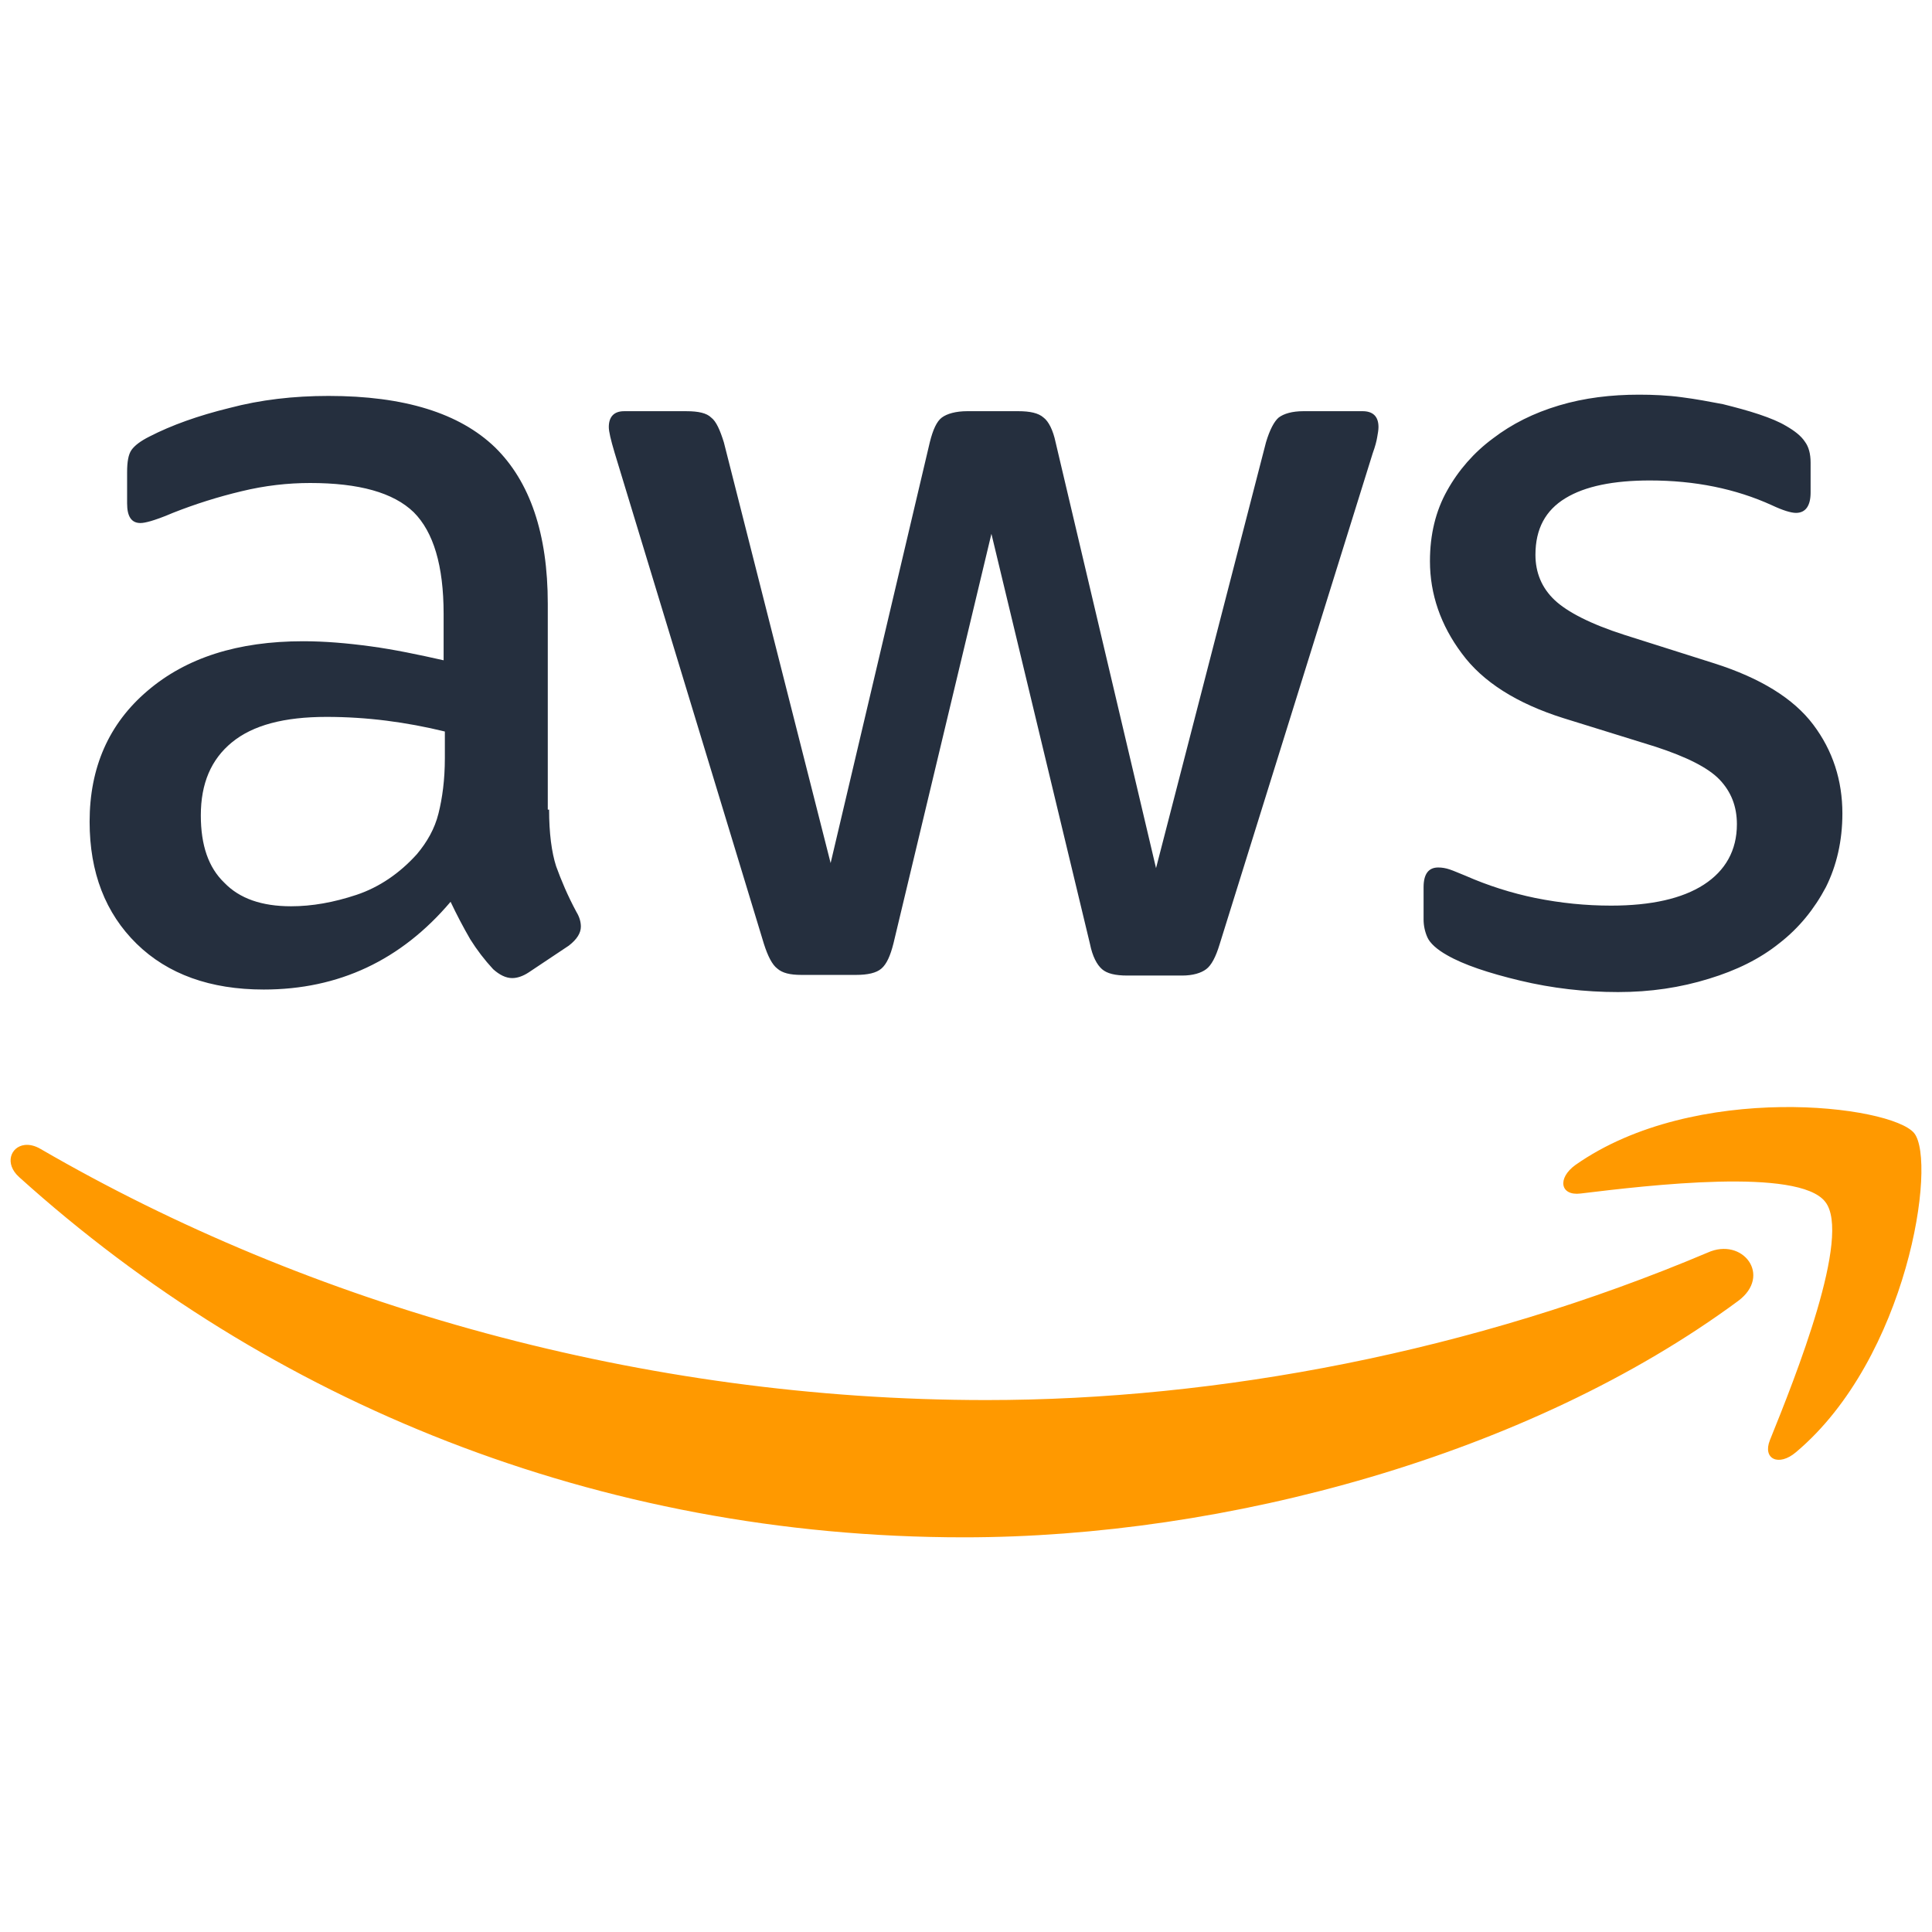
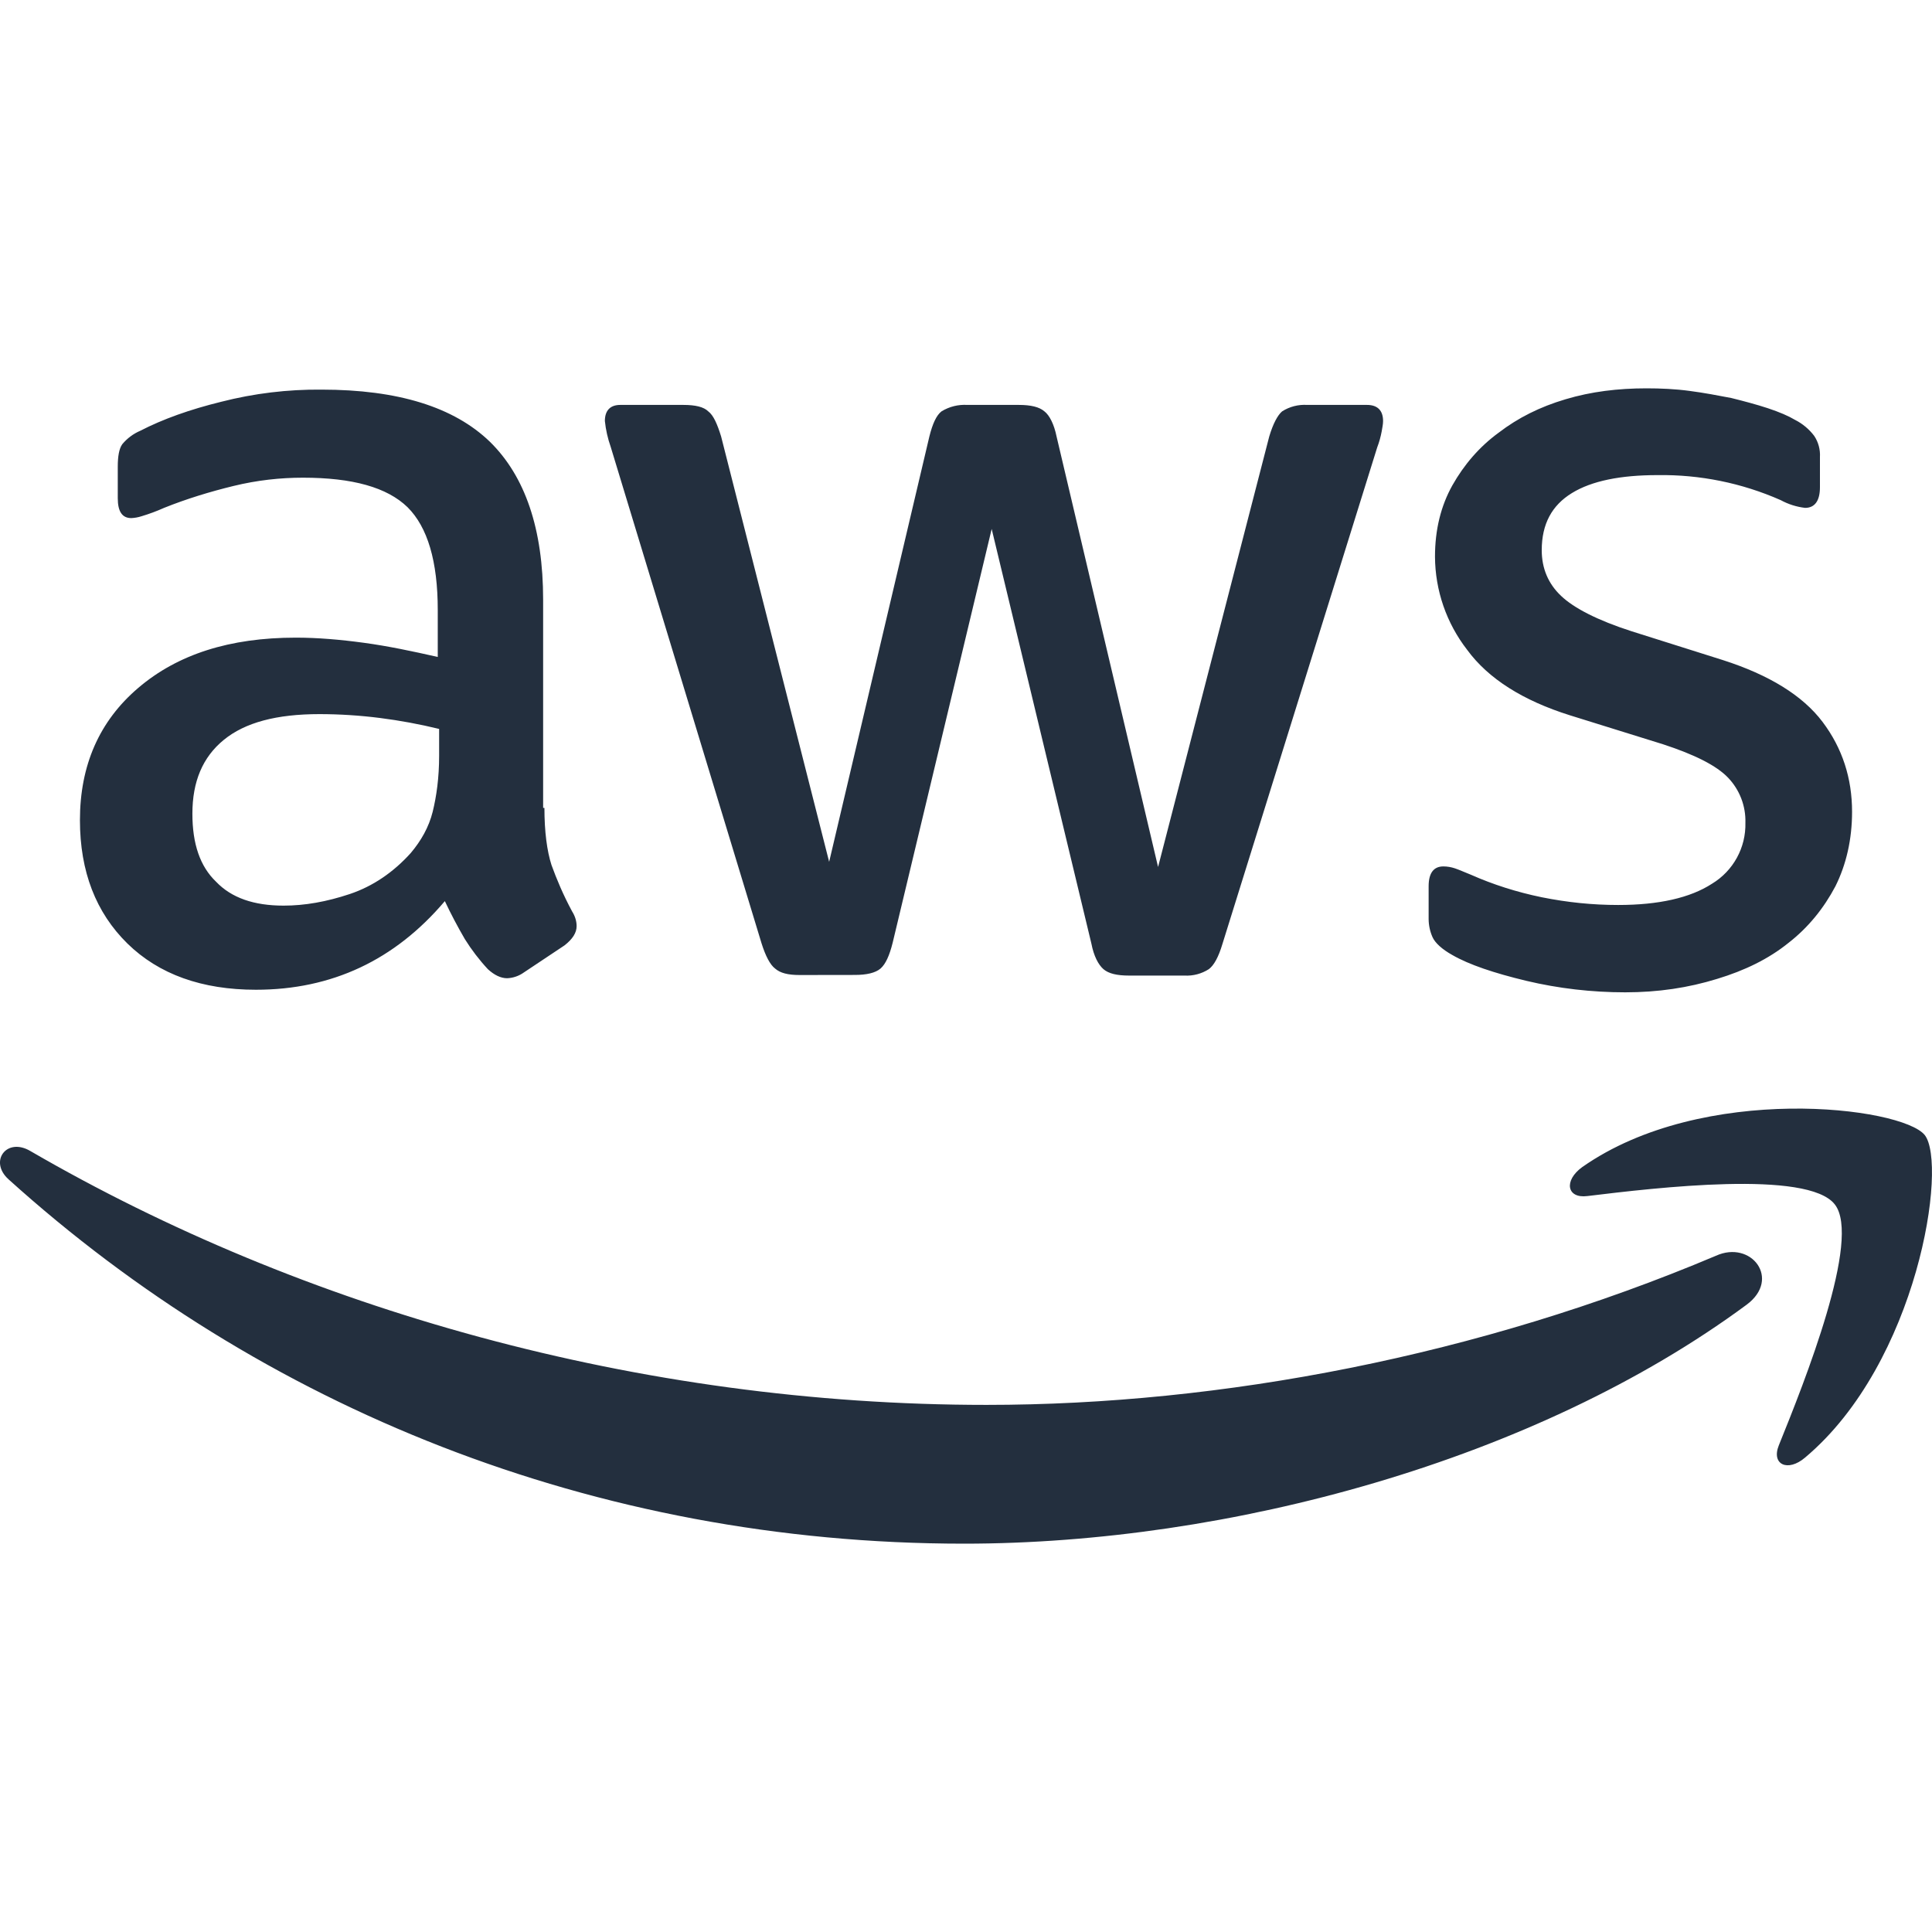
- <svg xmlns="http://www.w3.org/2000/svg" viewBox="0 0 128 128">
-   <path fill="#252f3e" d="M36.379 53.64c0 1.56.168 2.825.465 3.75.336.926.758 1.938 1.347 3.032.207.336.293.672.293.969 0 .418-.254.84-.8 1.261l-2.653 1.77c-.379.25-.758.379-1.093.379-.422 0-.844-.211-1.266-.59a13.28 13.28 0 0 1-1.516-1.98 34.153 34.153 0 0 1-1.304-2.485c-3.282 3.875-7.41 5.813-12.38 5.813-3.535 0-6.355-1.012-8.421-3.032-2.063-2.023-3.114-4.718-3.114-8.086 0-3.578 1.262-6.484 3.833-8.671 2.566-2.192 5.976-3.286 10.316-3.286 1.43 0 2.902.125 4.46.336 1.56.211 3.161.547 4.845.926v-3.074c0-3.2-.676-5.43-1.98-6.734C26.061 32.633 23.788 32 20.546 32c-1.473 0-2.988.168-4.547.547a33.416 33.416 0 0 0-4.547 1.433c-.676.293-1.18.461-1.473.547-.296.082-.507.125-.675.125-.59 0-.883-.422-.883-1.304v-2.063c0-.676.082-1.18.293-1.476.21-.293.59-.586 1.18-.883 1.472-.758 3.242-1.39 5.304-1.895 2.063-.547 4.254-.8 6.57-.8 5.008 0 8.672 1.136 11.032 3.41 2.316 2.273 3.492 5.726 3.492 10.359v13.64Zm-17.094 6.403c1.387 0 2.82-.254 4.336-.758 1.516-.508 2.863-1.433 4-2.695.672-.8 1.18-1.684 1.43-2.695.254-1.012.422-2.23.422-3.665v-1.765a34.401 34.401 0 0 0-3.871-.719 31.816 31.816 0 0 0-3.961-.25c-2.82 0-4.883.547-6.274 1.684-1.387 1.136-2.062 2.734-2.062 4.84 0 1.98.504 3.453 1.558 4.464 1.012 1.051 2.485 1.559 4.422 1.559Zm33.809 4.547c-.758 0-1.262-.125-1.598-.422-.34-.254-.633-.84-.887-1.64L40.715 29.98c-.25-.843-.38-1.39-.38-1.687 0-.672.337-1.05 1.013-1.05h4.125c.8 0 1.347.124 1.644.421.336.25.59.84.84 1.64l7.074 27.876 6.57-27.875c.208-.84.462-1.39.797-1.64.34-.255.93-.423 1.688-.423h3.367c.8 0 1.348.125 1.684.422.336.25.633.84.8 1.64l6.653 28.212 7.285-28.211c.25-.84.547-1.39.84-1.64.336-.255.887-.423 1.644-.423h3.914c.676 0 1.055.336 1.055 1.051 0 .21-.043.422-.086.676-.043.254-.125.59-.293 1.05L80.801 62.57c-.254.84-.547 1.387-.887 1.64-.336.255-.883.423-1.598.423h-3.62c-.801 0-1.348-.13-1.684-.422-.34-.297-.633-.844-.801-1.684l-6.527-27.16-6.485 27.117c-.21.844-.46 1.391-.8 1.684-.337.297-.926.422-1.684.422Zm54.105 1.137c-2.187 0-4.379-.254-6.484-.758-2.106-.504-3.746-1.055-4.84-1.684-.676-.379-1.137-.8-1.305-1.18a2.919 2.919 0 0 1-.254-1.18v-2.148c0-.882.336-1.304.97-1.304.25 0 .503.043.757.129.25.082.629.25 1.05.418a23.102 23.102 0 0 0 4.634 1.476c1.683.336 3.324.504 5.011.504 2.653 0 4.715-.465 6.145-1.39 1.433-.926 2.191-2.274 2.191-4 0-1.18-.379-2.145-1.136-2.946-.758-.8-2.192-1.516-4.254-2.191l-6.106-1.895c-3.074-.969-5.348-2.398-6.734-4.293-1.39-1.855-2.106-3.918-2.106-6.105 0-1.77.38-3.328 1.137-4.676a10.829 10.829 0 0 1 3.031-3.453c1.262-.965 2.696-1.684 4.38-2.188 1.683-.504 3.452-.715 5.304-.715.926 0 1.894.043 2.82.168.969.125 1.852.293 2.738.461.84.211 1.641.422 2.399.676.758.254 1.348.504 1.77.758.59.336 1.011.672 1.261 1.05.254.34.379.802.379 1.391v1.98c0 .884-.336 1.348-.969 1.348-.336 0-.883-.171-1.597-.507-2.403-1.094-5.098-1.641-8.086-1.641-2.399 0-4.293.379-5.598 1.18-1.309.797-1.98 2.02-1.98 3.746 0 1.18.421 2.191 1.261 2.988.844.8 2.403 1.602 4.633 2.316l5.98 1.895c3.032.969 5.22 2.316 6.524 4.043 1.305 1.727 1.938 3.707 1.938 5.895 0 1.812-.38 3.453-1.094 4.882-.758 1.434-1.77 2.696-3.074 3.707-1.305 1.051-2.864 1.809-4.672 2.36-1.895.586-3.875.883-6.024.883Zm0 0" />
-   <path fill="#f90" d="M118 73.348c-4.432.063-9.664 1.052-13.621 3.832-1.223.883-1.012 2.062.336 1.894 4.508-.547 14.44-1.726 16.21.547 1.77 2.23-1.976 11.62-3.663 15.79-.504 1.26.59 1.769 1.726.8 7.41-6.231 9.348-19.242 7.832-21.137-.757-.925-4.388-1.79-8.82-1.726zM1.63 75.859c-.927.116-1.347 1.236-.368 2.121 16.508 14.902 38.359 23.872 62.613 23.872 17.305 0 37.43-5.43 51.281-15.66 2.273-1.688.297-4.254-2.02-3.204-15.534 6.57-32.421 9.77-47.788 9.77-22.778 0-44.8-6.273-62.653-16.633-.39-.231-.755-.304-1.064-.266z" />
+ <svg xmlns="http://www.w3.org/2000/svg" role="img" viewBox="0 0 24 24">
+   <path fill="#232F3E" d="M6.763 10.036c0 .296.032.535.088.71.064.176.144.368.256.576.04.063.056.127.056.183 0 .08-.048.16-.152.24l-.503.335a.383.383 0 0 1-.208.072c-.08 0-.16-.04-.239-.112a2.47 2.47 0 0 1-.287-.375 6.18 6.18 0 0 1-.248-.471c-.622.734-1.405 1.101-2.347 1.101-.67 0-1.205-.191-1.596-.574-.391-.384-.59-.894-.59-1.533 0-.678.239-1.23.726-1.644.487-.415 1.133-.623 1.955-.623.272 0 .551.024.846.064.296.04.6.104.918.176v-.583c0-.607-.127-1.03-.375-1.277-.255-.248-.686-.367-1.3-.367-.28 0-.568.031-.863.103-.295.072-.583.16-.862.272a2.287 2.287 0 0 1-.28.104.488.488 0 0 1-.127.023c-.112 0-.168-.08-.168-.247v-.391c0-.128.016-.224.056-.28a.597.597 0 0 1 .224-.167c.279-.144.614-.264 1.005-.36a4.84 4.84 0 0 1 1.246-.151c.95 0 1.644.216 2.091.647.439.43.662 1.085.662 1.963v2.586zm-3.24 1.214c.263 0 .534-.048.822-.144.287-.096.543-.271.758-.51.128-.152.224-.32.272-.512.047-.191.08-.423.08-.694v-.335a6.66 6.66 0 0 0-.735-.136 6.02 6.02 0 0 0-.75-.048c-.535 0-.926.104-1.19.32-.263.215-.39.518-.39.917 0 .375.095.655.295.846.191.2.47.296.838.296zm6.41.862c-.144 0-.24-.024-.304-.08-.064-.048-.12-.16-.168-.311L7.586 5.55a1.398 1.398 0 0 1-.072-.32c0-.128.064-.2.191-.2h.783c.151 0 .255.025.31.08.065.048.113.16.16.312l1.342 5.284 1.245-5.284c.04-.16.088-.264.151-.312a.549.549 0 0 1 .32-.08h.638c.152 0 .256.025.32.08.063.048.12.16.151.312l1.261 5.348 1.381-5.348c.048-.16.104-.264.16-.312a.52.52 0 0 1 .311-.08h.743c.127 0 .2.065.2.2 0 .04-.009.08-.017.128a1.137 1.137 0 0 1-.056.2l-1.923 6.17c-.048.16-.104.263-.168.311a.51.51 0 0 1-.303.08h-.687c-.151 0-.255-.024-.32-.08-.063-.056-.119-.16-.15-.32l-1.238-5.148-1.23 5.14c-.04.16-.087.264-.15.32-.065.056-.177.08-.32.08zm10.256.215c-.415 0-.83-.048-1.229-.143-.399-.096-.71-.2-.918-.32-.128-.071-.215-.151-.247-.223a.563.563 0 0 1-.048-.224v-.407c0-.167.064-.247.183-.247.048 0 .096.008.144.024.048.016.12.048.2.08.271.12.566.215.878.279.319.064.63.096.95.096.502 0 .894-.088 1.165-.264a.86.86 0 0 0 .415-.758.777.777 0 0 0-.215-.559c-.144-.151-.416-.287-.807-.415l-1.157-.36c-.583-.183-1.014-.454-1.277-.813a1.902 1.902 0 0 1-.4-1.158c0-.335.073-.63.216-.886.144-.255.335-.479.575-.654.24-.184.51-.32.83-.415.32-.096.655-.136 1.006-.136.175 0 .359.008.535.032.183.024.35.056.518.088.16.04.312.08.455.127.144.048.256.096.336.144a.69.69 0 0 1 .24.2.43.43 0 0 1 .071.263v.375c0 .168-.064.256-.184.256a.83.83 0 0 1-.303-.096 3.652 3.652 0 0 0-1.532-.311c-.455 0-.815.071-1.062.223-.248.152-.375.383-.375.71 0 .224.08.416.24.567.159.152.454.304.877.44l1.134.358c.574.184.99.44 1.237.767.247.327.367.702.367 1.117 0 .343-.072.655-.207.926-.144.272-.336.511-.583.703-.248.2-.543.343-.886.447-.36.111-.734.167-1.142.167zM21.698 16.207c-2.626 1.94-6.442 2.969-9.722 2.969-4.598 0-8.74-1.7-11.87-4.526-.247-.223-.024-.527.272-.351 3.384 1.963 7.559 3.153 11.877 3.153 2.914 0 6.114-.607 9.06-1.852.439-.2.814.287.383.607zM22.792 14.961c-.336-.43-2.22-.207-3.074-.103-.255.032-.295-.192-.063-.36 1.5-1.053 3.967-.75 4.254-.399.287.36-.08 2.826-1.485 4.007-.215.184-.423.088-.327-.151.32-.79 1.03-2.57.695-2.994z" />
</svg>
